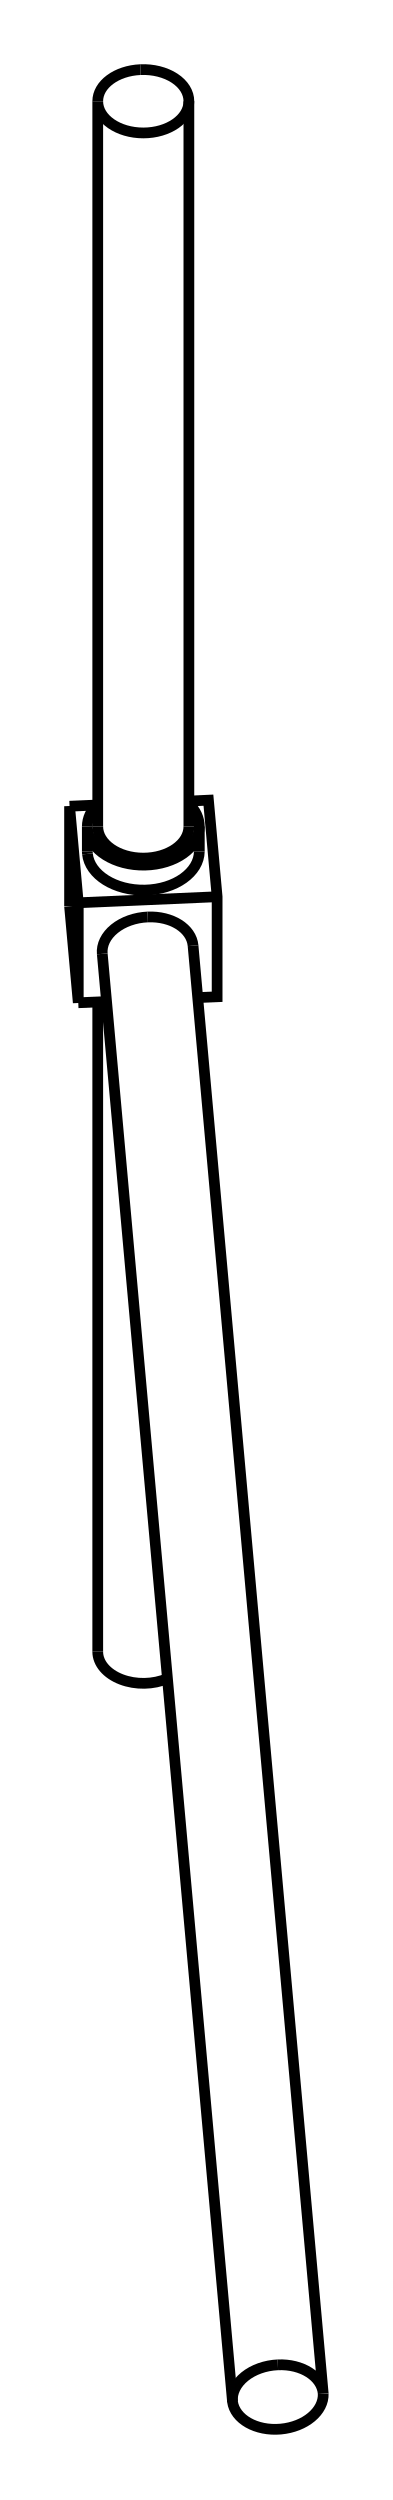
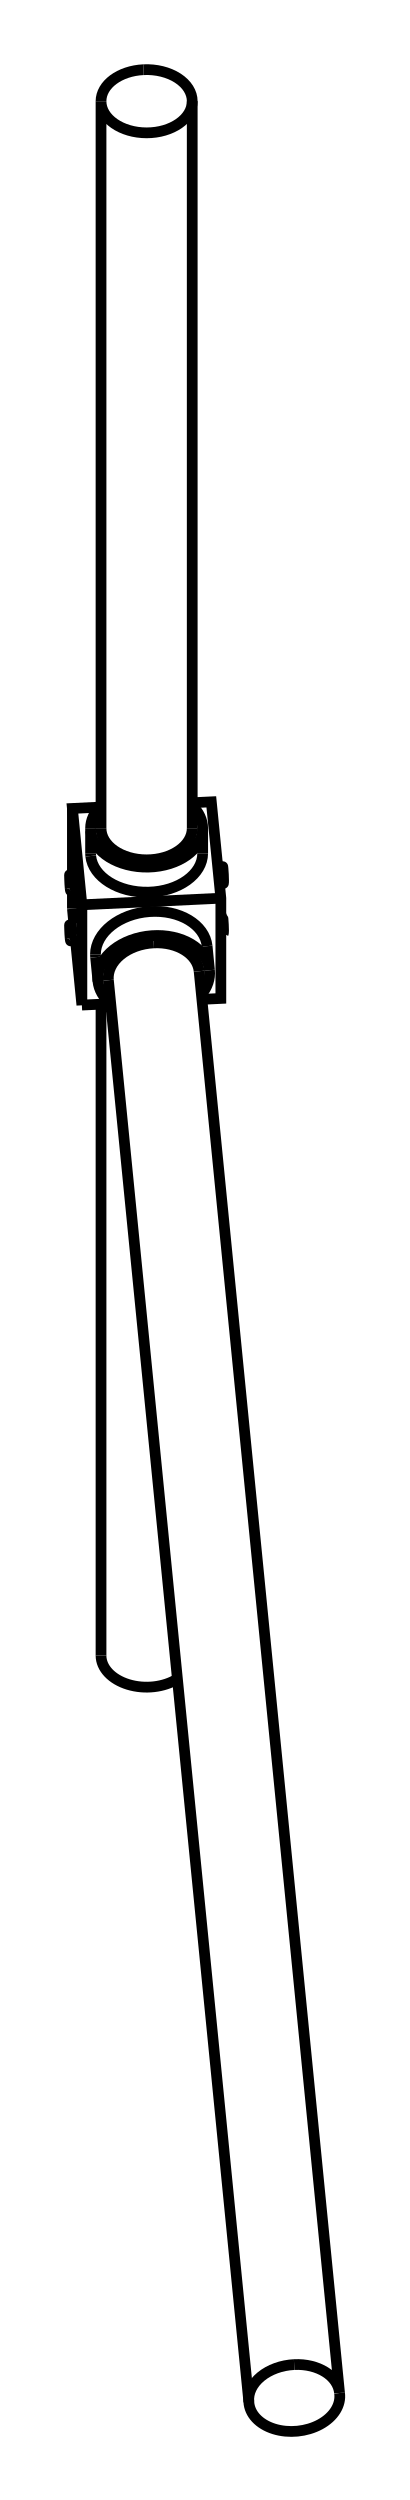
- <svg xmlns="http://www.w3.org/2000/svg" version="1.1" viewBox="-2.996 -23.005 5.648 35.936" fill="none" stroke="black" stroke-width="0.6%" vector-effect="non-scaling-stroke">
-   <path d="M -1.591 0.737 A 0.655 0.455 180 0 0 -0.589 1.123" />
-   <path d="M -1.548 -8.605 A 0.805 0.56 180 0 0 -1.458 -8.543" />
-   <path d="M -1.871 -8.591 L -1.464 -8.608" />
-   <path d="M -0.154 -8.665 L 0.125 -8.677 L 0.125 -10.115 L 0 -11.503 L -0.281 -11.49" />
-   <path d="M -1.996 -9.978 L -1.871 -8.591 L -1.871 -10.028 L 0.125 -10.115" />
-   <path d="M -0.873 -9.824 A 0.655 0.47 354.862 0 0 -1.526 -9.294" />
-   <path d="M -0.221 -9.412 A 0.655 0.47 354.862 0 0 -0.873 -9.824" />
-   <path d="M -1.996 -9.978 L -1.996 -11.416 L -1.871 -10.028" />
-   <path d="M -1.608 -11.433 L -1.996 -11.416" />
-   <path d="M -1.739 -10.731 A 0.805 0.56 0 0 1 -1.741 -10.766" />
-   <path d="M -0.131 -10.766 A 0.805 0.56 0 0 1 -1.739 -10.731" />
-   <path d="M 0.998 10.988 A 0.655 0.47 174.862 0 1 1.65 11.401 L -0.221 -9.412" />
-   <path d="M 1.65 11.401 A 0.655 0.47 174.862 0 1 0.346 11.518 L -1.526 -9.294" />
-   <path d="M 0.346 11.518 A 0.655 0.47 174.862 0 1 0.998 10.988" />
-   <path d="M -1.739 -11.09 A 0.805 0.56 0 0 1 -1.741 -11.125 L -1.741 -10.766" />
-   <path d="M -1.741 -11.125 A 0.805 0.56 0 0 1 -1.591 -11.45" />
-   <path d="M -0.281 -11.45 A 0.805 0.56 0 0 1 -0.131 -11.125 L -0.131 -10.766" />
-   <path d="M -0.131 -11.125 A 0.805 0.56 0 0 1 -1.739 -11.09" />
-   <path d="M -0.281 -11.125 A 0.655 0.455 360 0 1 -1.591 -11.125" />
-   <path d="M -0.977 -22.004 A 0.655 0.455 360 0 1 -0.281 -21.549 L -0.281 -11.125" />
-   <path d="M -0.281 -21.549 A 0.655 0.455 360 0 1 -1.591 -21.549 L -1.591 -11.125" />
-   <path d="M -1.591 -21.549 A 0.655 0.455 360 0 1 -0.977 -22.004" />
-   <path d="M -1.591 -8.603 L -1.591 0.737" />
+ <svg xmlns="http://www.w3.org/2000/svg" version="1.1" viewBox="-3.128 -22.965 5.879 35.908" fill="none" stroke="black" stroke-width="0.6%" vector-effect="non-scaling-stroke">
+   <path d="M -1.677 0.814 A 0.655 0.454 180 0 0 -0.58 1.149" />
+   <path d="M -1.632 -8.544 A 0.805 0.559 180 0 0 -1.531 -8.475" />
+   <path d="M -1.952 -8.529 L -1.538 -8.548" />
+   <path d="M -0.228 -8.611 L 0.044 -8.624 L 0.044 -10.064 L -0.093 -11.448 L -0.367 -11.435" />
+   <path d="M -2.088 -9.913 L -2.068 -9.704" />
+   <path d="M -2.043 -9.455 L -1.952 -8.529 L -1.952 -9.969 L 0.044 -10.064" />
+   <path d="M -1.757 -9.258 A 0.805 0.578 174.359 0 1 -0.153 -9.375" />
+   <path d="M -1.755 -9.217 A 0.805 0.578 174.359 0 1 -1.757 -9.258" />
+   <path d="M -1.698 -11.372 L -2.088 -11.353 L -1.952 -9.969" />
+   <path d="M -2.088 -9.913 L -2.088 -10.173" />
+   <path d="M -2.088 -10.423 L -2.088 -11.353" />
+   <path d="M -2.014 -10.176 A 0.125 0.006 87.278 0 0 -2.026 -10.426" />
+   <path d="M -2.014 -9.456 A 0.125 0.006 87.278 0 0 -2.026 -9.706" />
+   <path d="M -1.825 -10.67 A 0.805 0.559 360 0 1 -1.827 -10.709" />
+   <path d="M -0.217 -10.709 A 0.805 0.559 360 0 1 -1.825 -10.67" />
+   <path d="M -1.723 -8.912 A 0.805 0.578 174.359 0 1 -0.119 -9.029 L -0.153 -9.375" />
+   <path d="M -0.119 -9.029 A 0.805 0.578 174.359 0 1 -0.235 -8.68" />
+   <path d="M -1.538 -8.551 A 0.805 0.578 174.359 0 1 -1.721 -8.871 L -1.755 -9.217" />
+   <path d="M -1.721 -8.871 A 0.805 0.578 174.359 0 1 -1.723 -8.912" />
+   <path d="M 0.081 -10.276 A 0.125 0.006 87.278 0 0 0.069 -10.526 L -0.001 -10.522" />
+   <path d="M 0.081 -9.556 A 0.125 0.006 87.278 0 0 0.069 -9.805 L 0.044 -9.804" />
+   <path d="M -2.12 -10.206 A 0.125 0.006 267.277 0 1 -2.126 -10.421 L -2.026 -10.426" />
+   <path d="M -2.126 -10.421 A 0.125 0.006 267.277 0 1 -2.114 -10.171 L -2.014 -10.176" />
+   <path d="M -2.114 -10.171 A 0.125 0.006 267.277 0 1 -2.12 -10.206" />
+   <path d="M -2.12 -9.486 A 0.125 0.006 267.277 0 1 -2.126 -9.701 L -2.026 -9.706" />
+   <path d="M -2.126 -9.701 A 0.125 0.006 267.277 0 1 -2.114 -9.451 L -2.014 -9.456" />
+   <path d="M -2.114 -9.451 A 0.125 0.006 267.277 0 1 -2.12 -9.486" />
+   <path d="M -1.825 -11.03 A 0.805 0.559 360 0 1 -1.827 -11.069 L -1.827 -10.709" />
+   <path d="M -1.827 -11.069 A 0.805 0.559 360 0 1 -1.677 -11.393" />
+   <path d="M -0.367 -11.393 A 0.805 0.559 360 0 1 -0.217 -11.069 L -0.217 -10.709" />
+   <path d="M -0.217 -11.069 A 0.805 0.559 360 0 1 -1.825 -11.03" />
+   <path d="M -0.92 -9.422 A 0.655 0.471 174.359 0 1 -0.268 -9.015" />
+   <path d="M -1.571 -8.886 A 0.655 0.471 174.359 0 1 -0.92 -9.422" />
+   <path d="M -0.367 -11.069 A 0.655 0.454 360 0 1 -1.677 -11.069" />
+   <path d="M 1.097 10.998 A 0.655 0.471 174.359 0 1 1.749 11.406 L -0.268 -9.015" />
+   <path d="M 1.749 11.406 A 0.655 0.471 174.359 1 1 0.446 11.534 L -1.571 -8.886" />
+   <path d="M 0.446 11.534 A 0.655 0.471 174.359 0 1 1.097 10.998" />
+   <path d="M -1.067 -21.964 A 0.655 0.454 360 0 1 -0.367 -21.511 L -0.367 -11.069" />
+   <path d="M -0.367 -21.511 A 0.655 0.454 360 0 1 -1.677 -21.511 L -1.677 -11.069" />
+   <path d="M -1.677 -21.511 A 0.655 0.454 360 0 1 -1.067 -21.964" />
+   <path d="M -1.677 -8.542 L -1.677 0.814" />
+   <path d="M 0.081 -10.276 L 0.023 -10.273" />
+   <path d="M 0.081 -9.556 L 0.044 -9.554" />
</svg>
